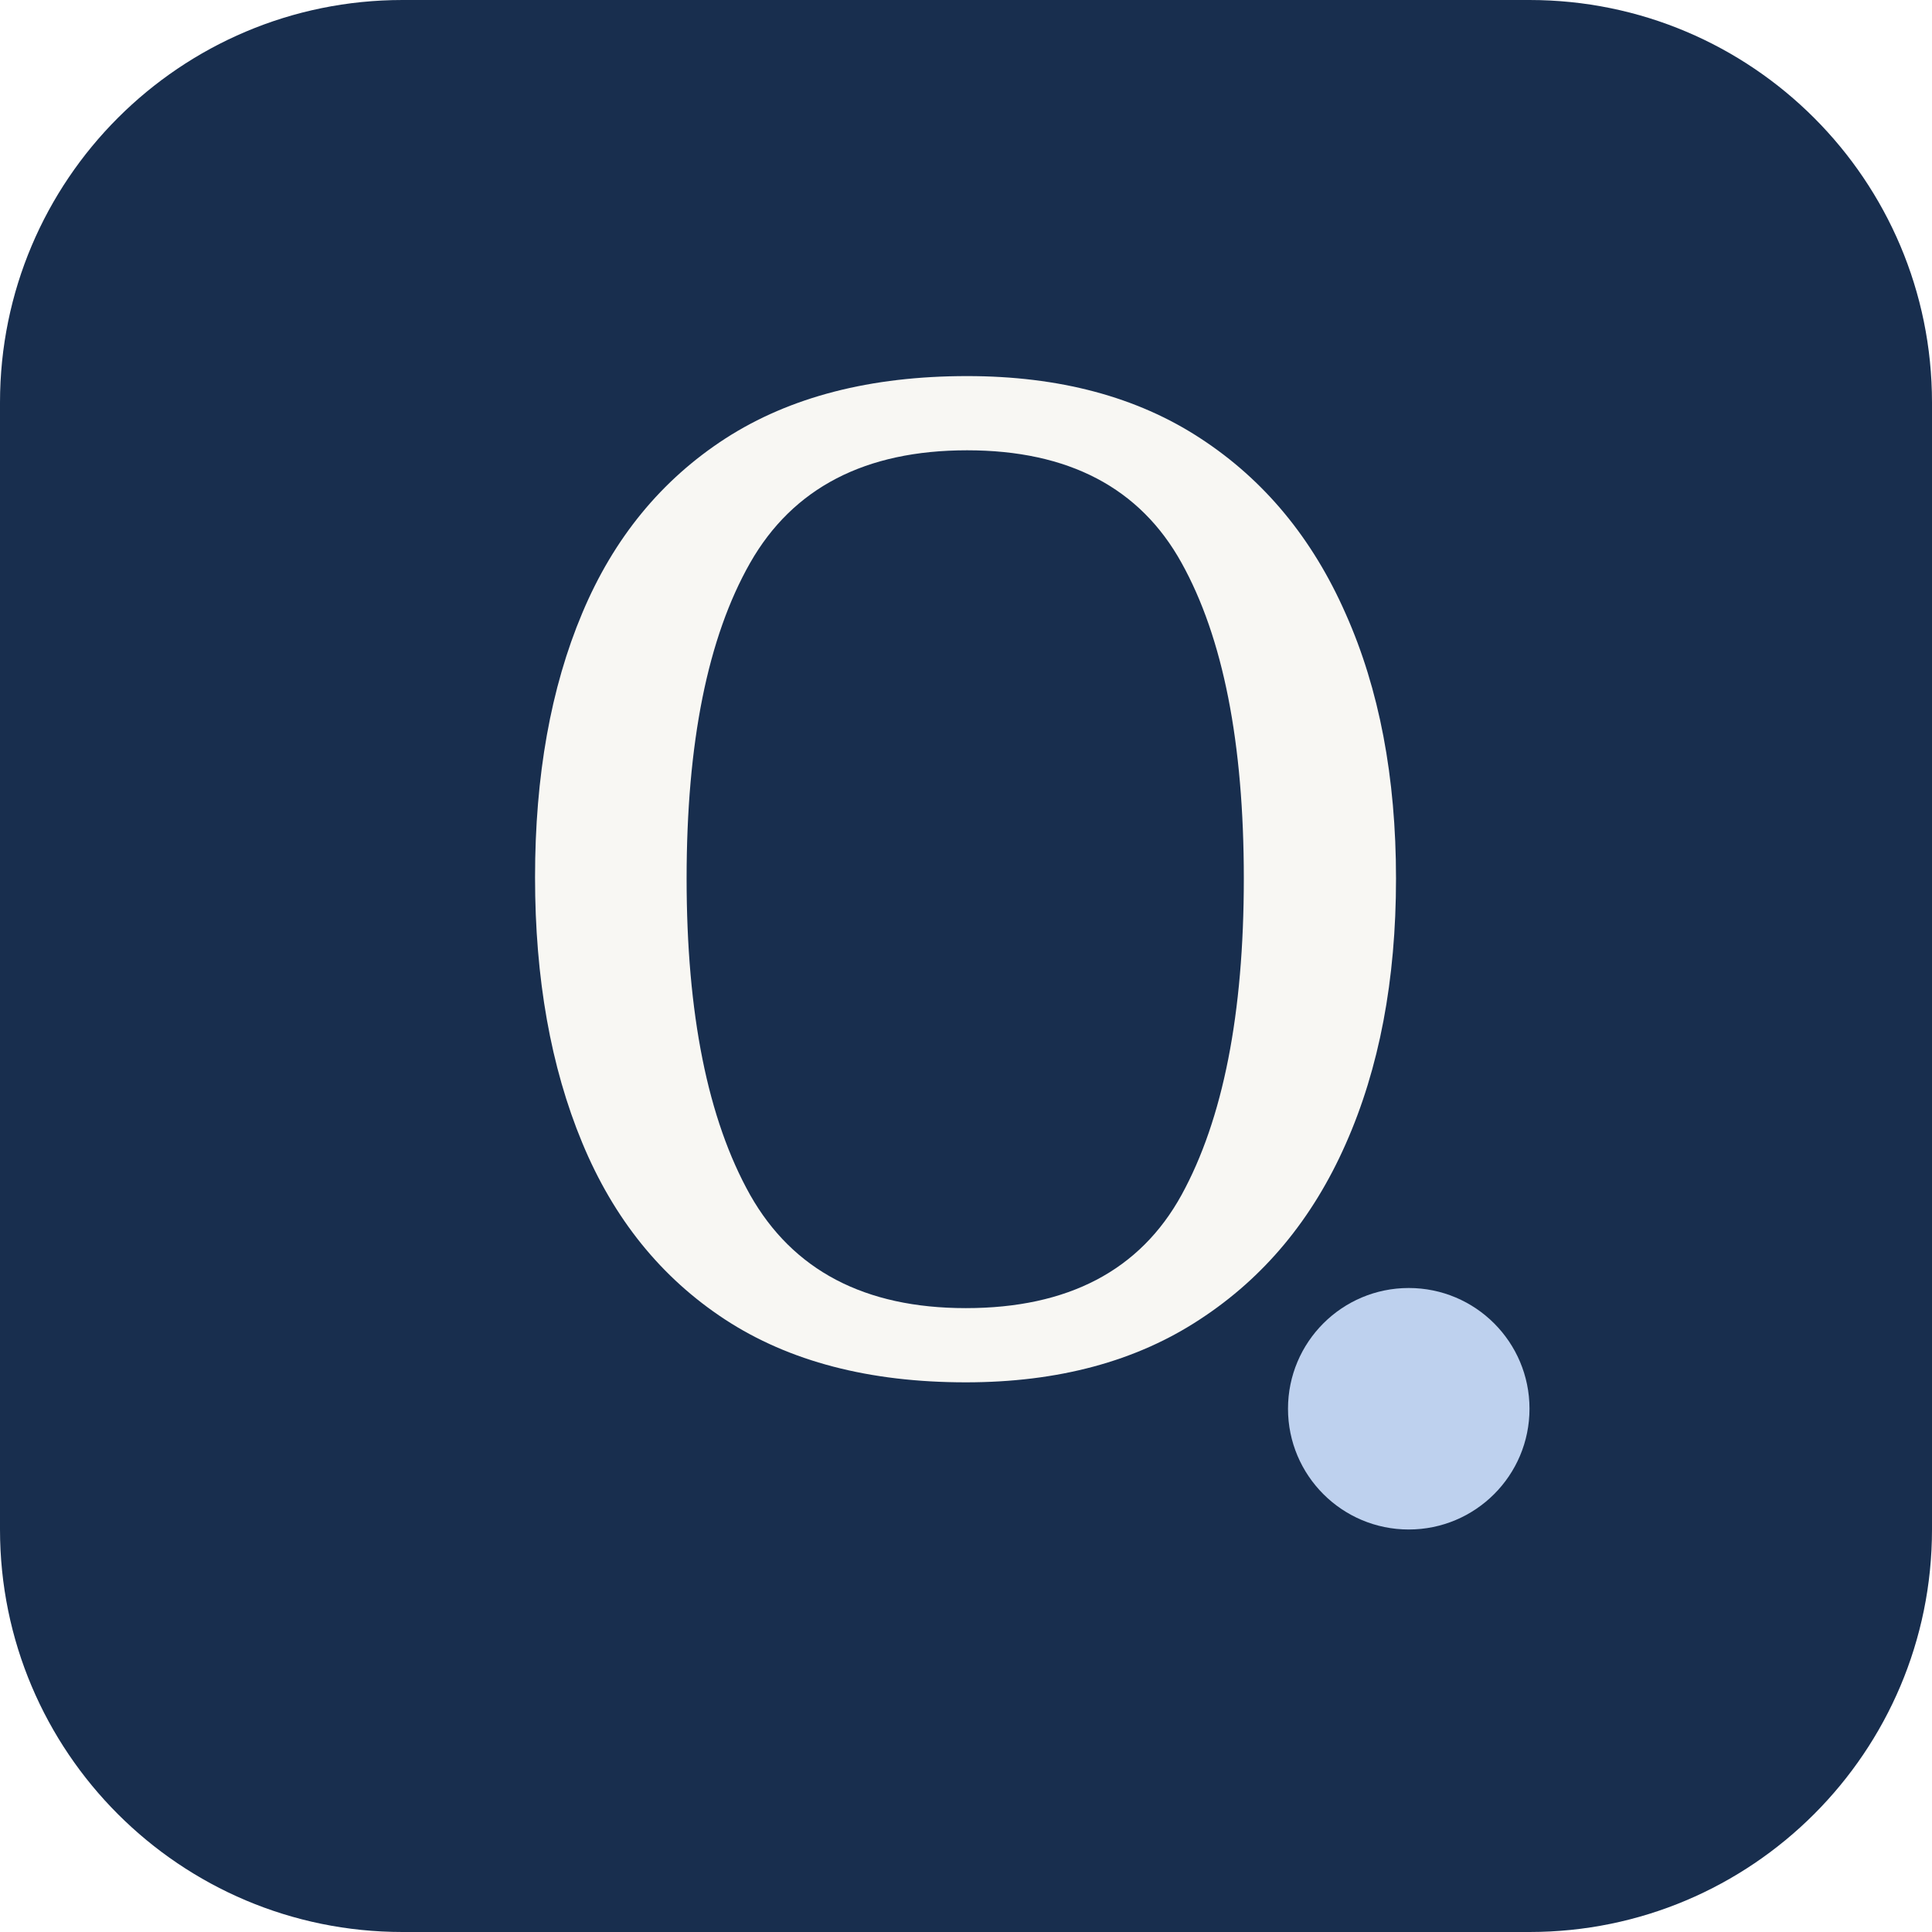
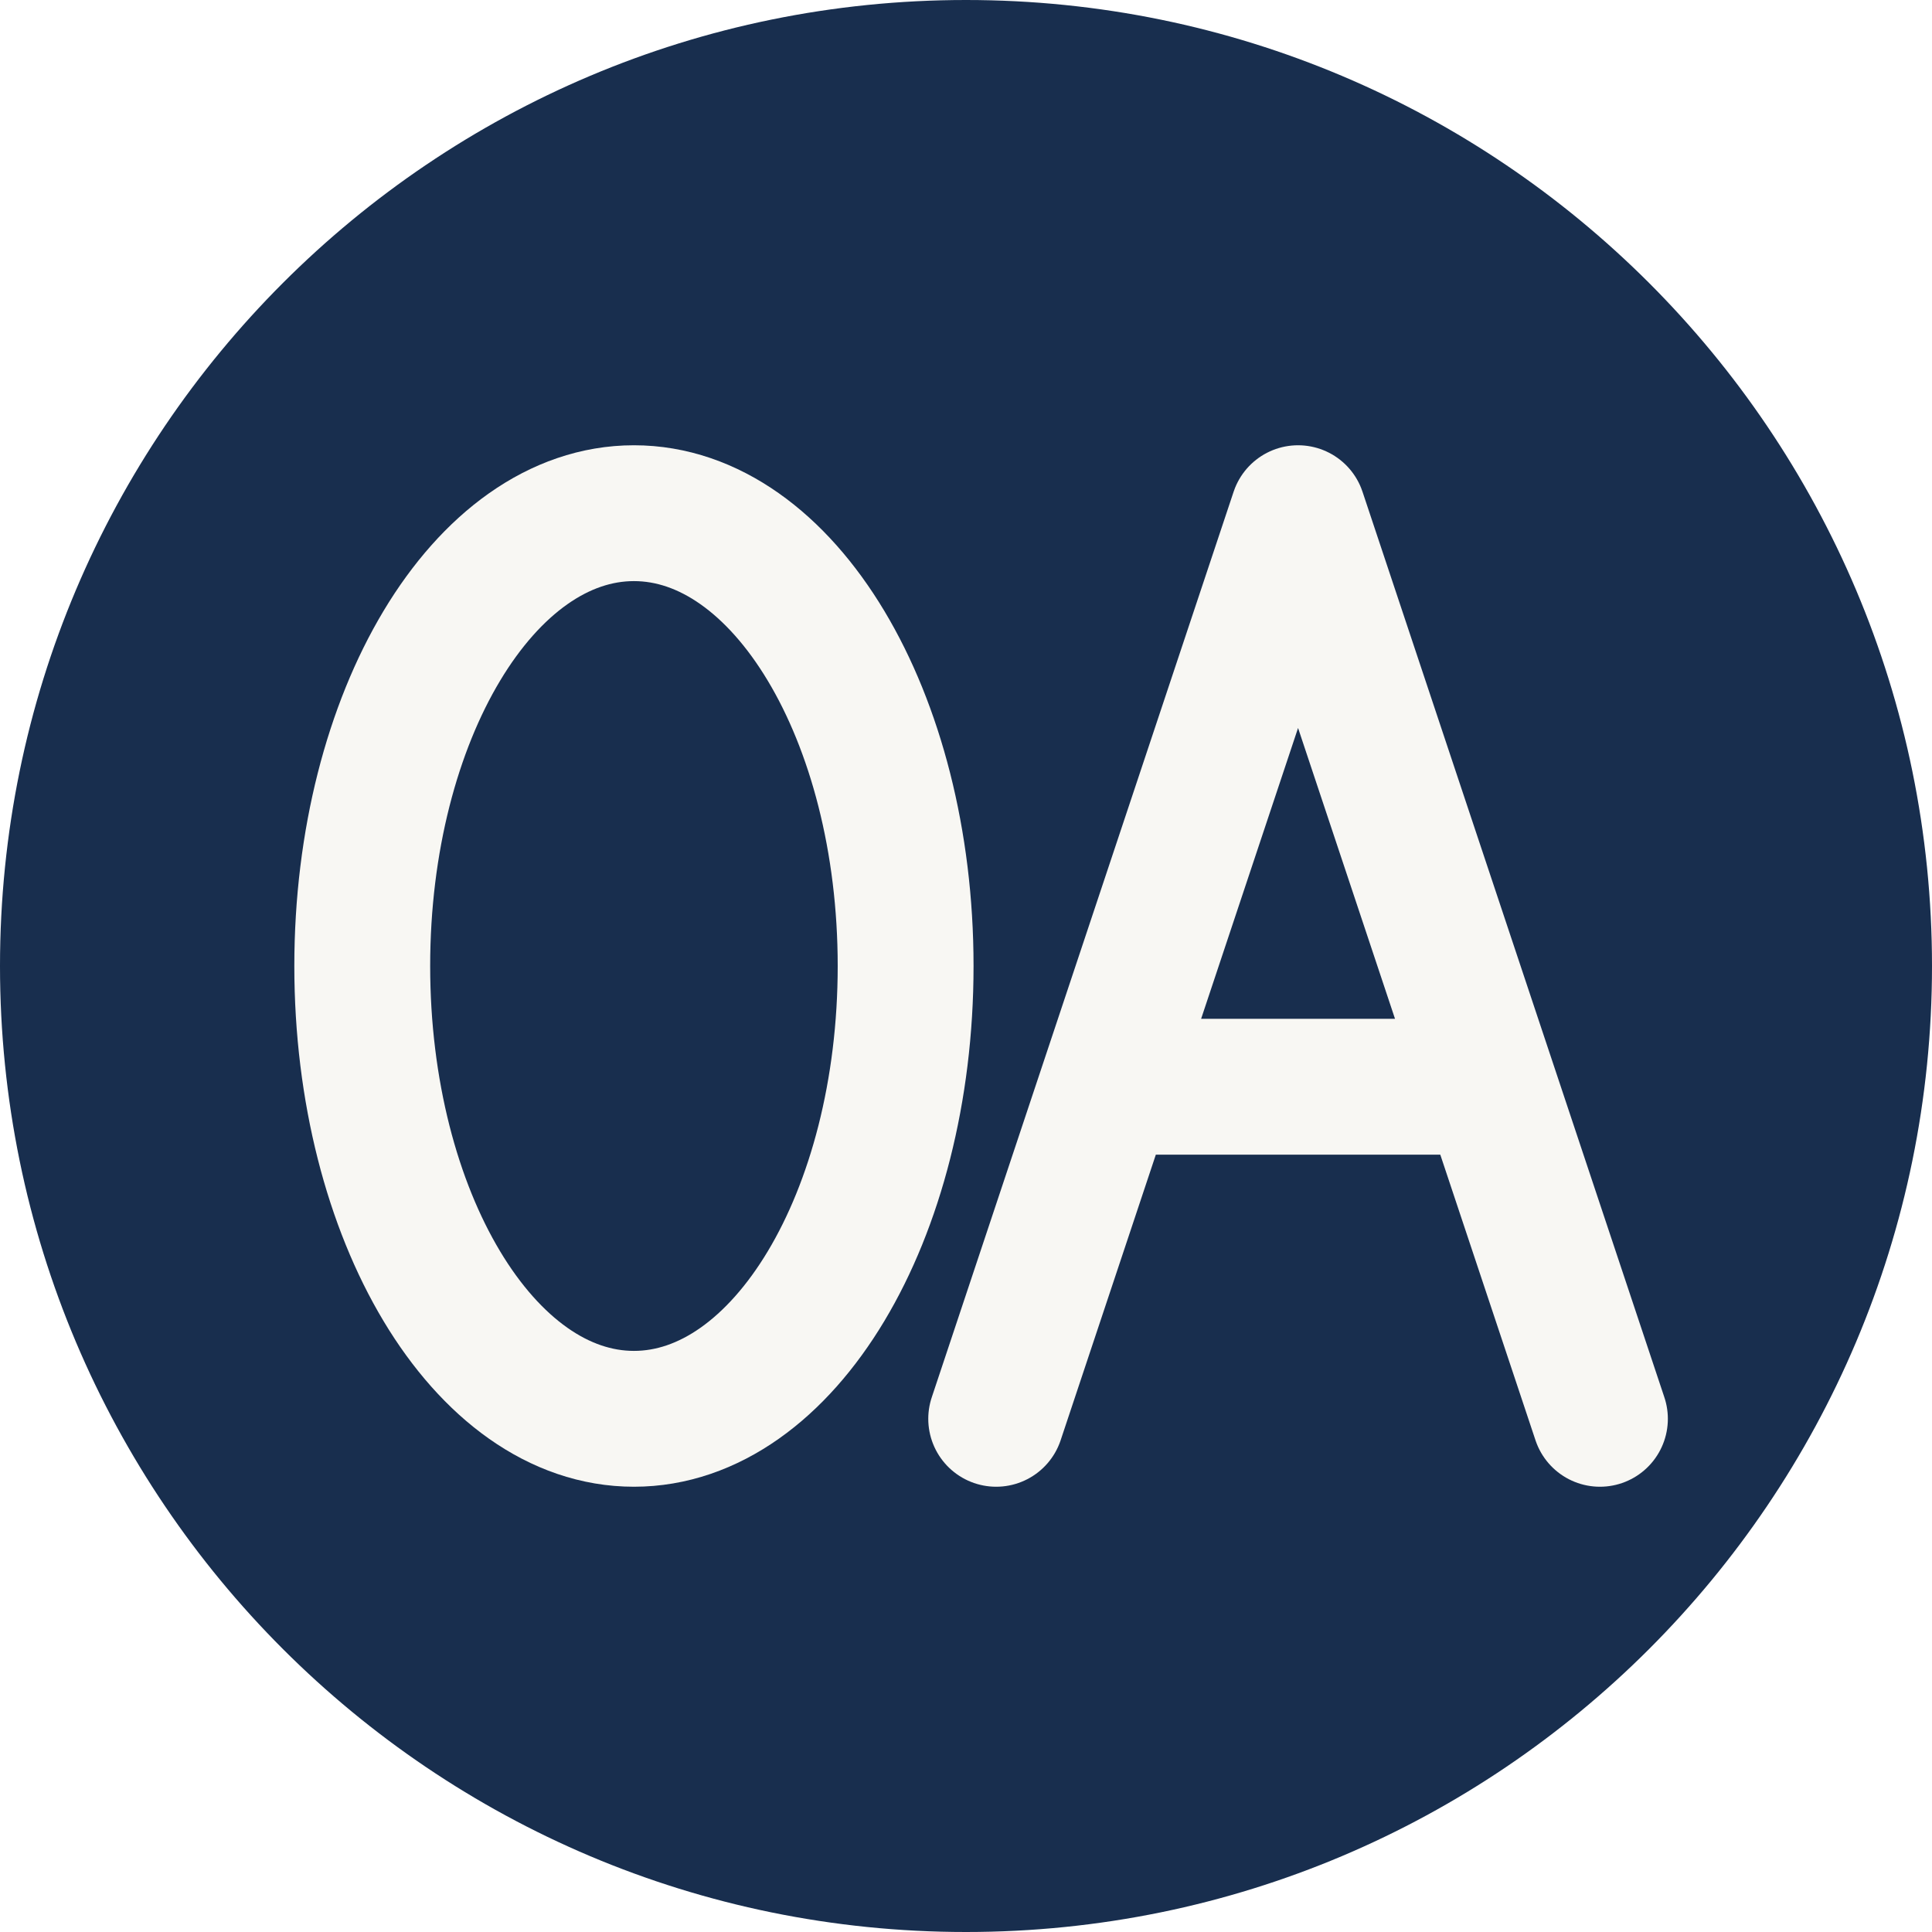
- <svg xmlns="http://www.w3.org/2000/svg" viewBox="0 0 48 48">
-   <rect width="48" height="48" rx="10" fill="#182e4e" />
-   <text x="24" y="34" text-anchor="middle" font-family="Georgia,serif" font-size="34" fill="#f8f7f3">O</text>
-   <circle cx="35" cy="35" r="3" fill="#bed1ee" />
+ <svg xmlns="http://www.w3.org/2000/svg" viewBox="0 0 64 64">
+   <circle cx="32" cy="32" r="32" fill="#182e4e" />
+   <g fill="none" stroke="#f8f7f3" stroke-width="4.5" stroke-linecap="round" stroke-linejoin="round">
+     <ellipse cx="21" cy="32" rx="9" ry="15" />
+     <path d="M33 47 43 17 53 47M37 36h12" />
+   </g>
</svg>
